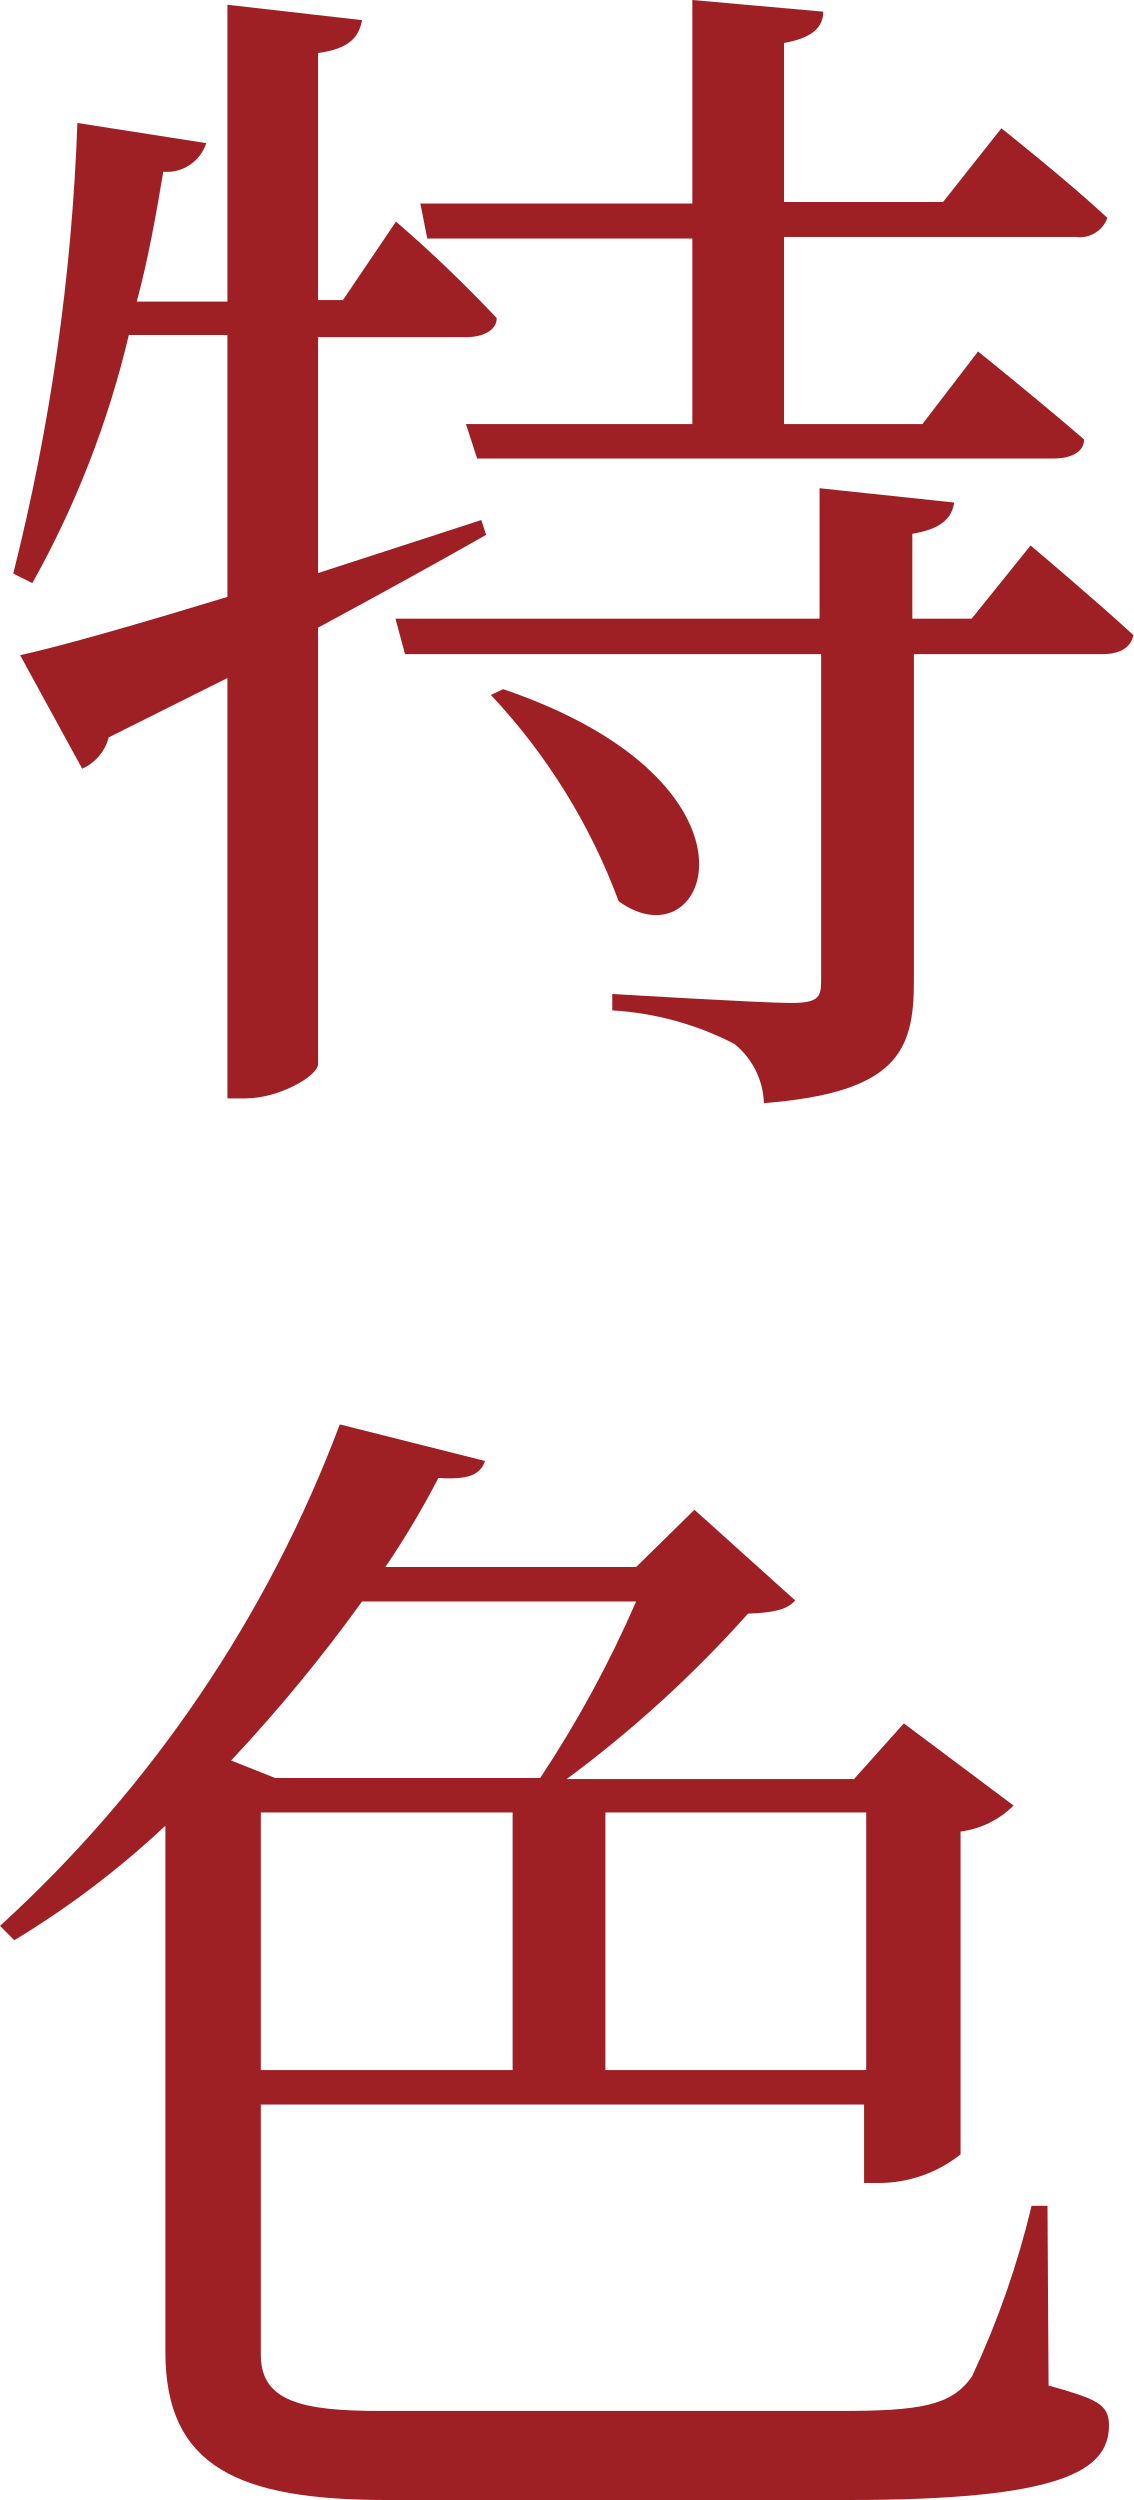
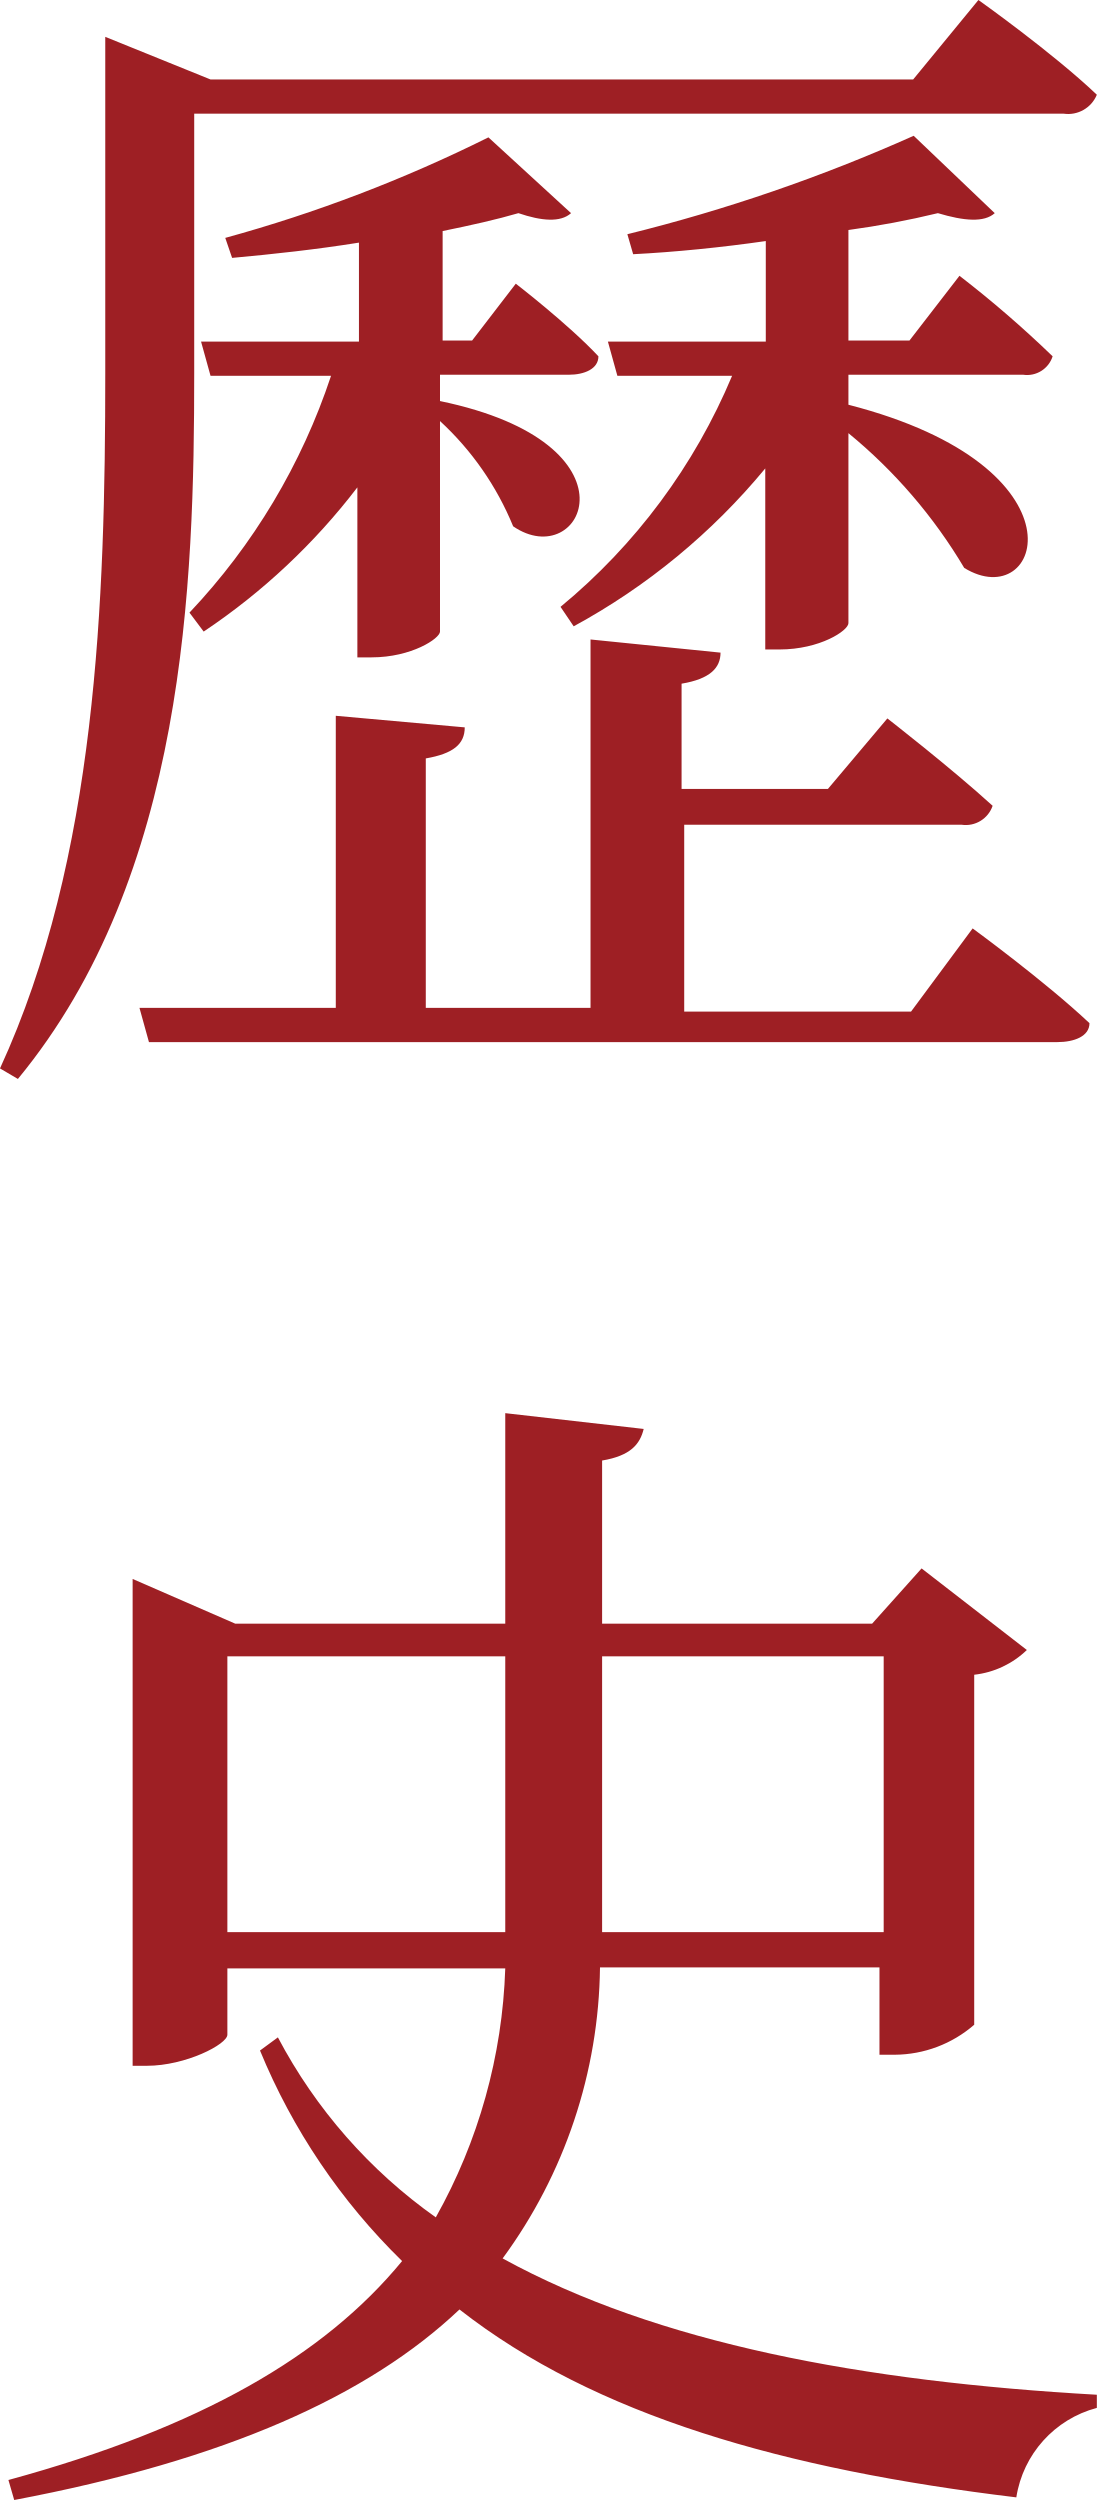
- <svg xmlns="http://www.w3.org/2000/svg" id="圖層_3" data-name="圖層 3" viewBox="0 0 21.38 47.16">
+ <svg xmlns="http://www.w3.org/2000/svg" id="圖層_3" data-name="圖層 3" viewBox="0 0 20.84 47.5">
  <defs>
    <style>.cls-1{fill:#9e1f24;}</style>
  </defs>
-   <path class="cls-1" d="M9.17,10.09c-.88.5-1.93,1.08-3.17,1.75v8.23c0,.23-.74.65-1.37.65H4.29V12.79L2.05,13.91a.88.88,0,0,1-.5.59L.38,12.36c.81-.18,2.2-.58,3.91-1.1V6.32H2.43A18.11,18.11,0,0,1,.61,11l-.36-.18a40.73,40.73,0,0,0,1.21-8.5l2.43.38a.78.78,0,0,1-.81.54c-.14.84-.29,1.67-.5,2.45H4.29V.09L6.83.38C6.77.7,6.59.92,6,1V5.66h.47l1-1.48A25.72,25.72,0,0,1,9.37,6c0,.24-.27.36-.58.36H6v4.45l3.08-1Zm10.27.2s1.19,1,1.94,1.69c-.05.25-.27.36-.59.36H17.24v6.18c0,1.33-.34,2.09-2.83,2.29a1.49,1.49,0,0,0-.56-1.12,5.77,5.77,0,0,0-2.3-.63v-.31s2.81.17,3.37.17.57-.13.57-.47V12.34H7.64l-.18-.67h8V9.21L18,9.48c-.05.32-.27.5-.79.59v1.6h1.12ZM7.93,3.84h5.13V0l2.47.22c0,.3-.22.5-.74.59v3h3l1.1-1.39s1.26,1,2,1.69a.55.55,0,0,1-.59.36H14.79V8H17.4l1.05-1.37s1.24,1,2,1.66c0,.25-.27.36-.58.36H9L8.79,8h4.27V4.5h-5ZM9.49,13c5.23,1.78,3.88,5.24,2.18,4a11.52,11.52,0,0,0-2.41-3.89Z" />
-   <path class="cls-1" d="M19.78,45c.88.25,1.14.34,1.14.75,0,.87-.92,1.41-4.92,1.41H7.3c-2.78,0-4.18-.61-4.18-2.79V34.44A17,17,0,0,1,.27,36.6L0,36.33a24.43,24.43,0,0,0,6.41-9.46l2.74.69c-.09.25-.29.36-.88.32a16.61,16.61,0,0,1-1,1.68H12l1.1-1.08L15,30.19c-.15.18-.42.23-.89.25a22.65,22.65,0,0,1-3.42,3.12h5.42l.94-1.05,2.07,1.55a1.73,1.73,0,0,1-1,.49v6.09a2.48,2.48,0,0,1-1.55.54h-.27V39.7H4.92v4.72c0,.88.77,1.06,2.25,1.06h8.68c1.48,0,2.11-.09,2.49-.66a16.71,16.71,0,0,0,1.12-3.21h.3ZM6.83,30.21a30.2,30.2,0,0,1-2.47,3l.83.33h5A21.57,21.57,0,0,0,12,30.21ZM4.92,39.05H9.67V34.19H4.92Zm6.5-4.86v4.86h4.92V34.19Z" />
+   <path class="cls-1" d="M18.59,0S20,1,20.84,1.8a.59.59,0,0,1-.63.36H3.69V7.08c0,4-.16,9.55-3.35,13.42L0,20.3c1.84-4,2-8.9,2-13.2V.7l2,.81H17.35Zm-.11,17.64s1.37,1,2.22,1.8c0,.25-.29.36-.61.36H2.83l-.18-.65H6.38V13.6l2.45.22c0,.32-.22.5-.74.59v4.74h3.13v-7l2.47.25c0,.29-.2.5-.74.59v2h2.78l1.13-1.34s1.21.94,2,1.66a.54.54,0,0,1-.59.36H13v3.55h4.31Zm-14.88-6a12.07,12.07,0,0,0,2.69-4.5H4l-.18-.65h3V4.61c-.81.13-1.64.22-2.41.29l-.13-.38a27.61,27.61,0,0,0,5-1.91l1.57,1.44c-.2.18-.56.15-1,0-.41.12-.9.23-1.44.34V6.47h.56L9.8,5.39s1,.77,1.57,1.38c0,.24-.27.35-.56.35H8.36v.5c3.91.81,2.7,3.28,1.39,2.38A5.61,5.61,0,0,0,8.36,8v4c0,.13-.54.49-1.3.49H6.79V9.26A12.25,12.25,0,0,1,3.87,12Zm7.05-.11a11.39,11.39,0,0,0,3.26-4.39H11.73l-.18-.65h3V4.58c-.83.12-1.73.21-2.52.25l-.11-.38a32.29,32.29,0,0,0,5.44-1.87L18.9,4.05c-.2.18-.58.15-1.08,0a16.82,16.82,0,0,1-1.7.32V6.47h1.16l.95-1.23A21.09,21.09,0,0,1,20,6.77a.51.51,0,0,1-.56.35H16.12v.57c4.63,1.19,3.66,4,2.2,3.1a9.74,9.74,0,0,0-2.2-2.56v3.61c0,.14-.54.5-1.31.5h-.27V8.9a12.41,12.41,0,0,1-3.64,3Z" />
+   <path class="cls-1" d="M11.4,37.38a9.53,9.53,0,0,1-1.85,5.53c2.95,1.62,6.86,2.34,11.29,2.59l0,.25a2.09,2.09,0,0,0-1.53,1.7c-4.4-.53-8-1.55-10.58-3.57C7,45.52,4.29,46.74.27,47.5l-.11-.38c3.66-1,6-2.36,7.48-4.16a11.94,11.94,0,0,1-2.7-4l.34-.25a9.77,9.77,0,0,0,3,3.42,10.35,10.35,0,0,0,1.32-4.73H4.32v1.26c0,.18-.79.59-1.53.59H2.52V30l1.95.85H9.6v-4l2.63.3c-.07.29-.25.51-.79.6v3.1h5.13l.94-1.05,2,1.55a1.71,1.71,0,0,1-1,.47v6.65a2.32,2.32,0,0,1-1.51.57h-.29V37.38Zm-1.8-.67V31.47H4.32v5.24Zm1.84-5.24v5.24h5.35V31.47Z" />
</svg>
